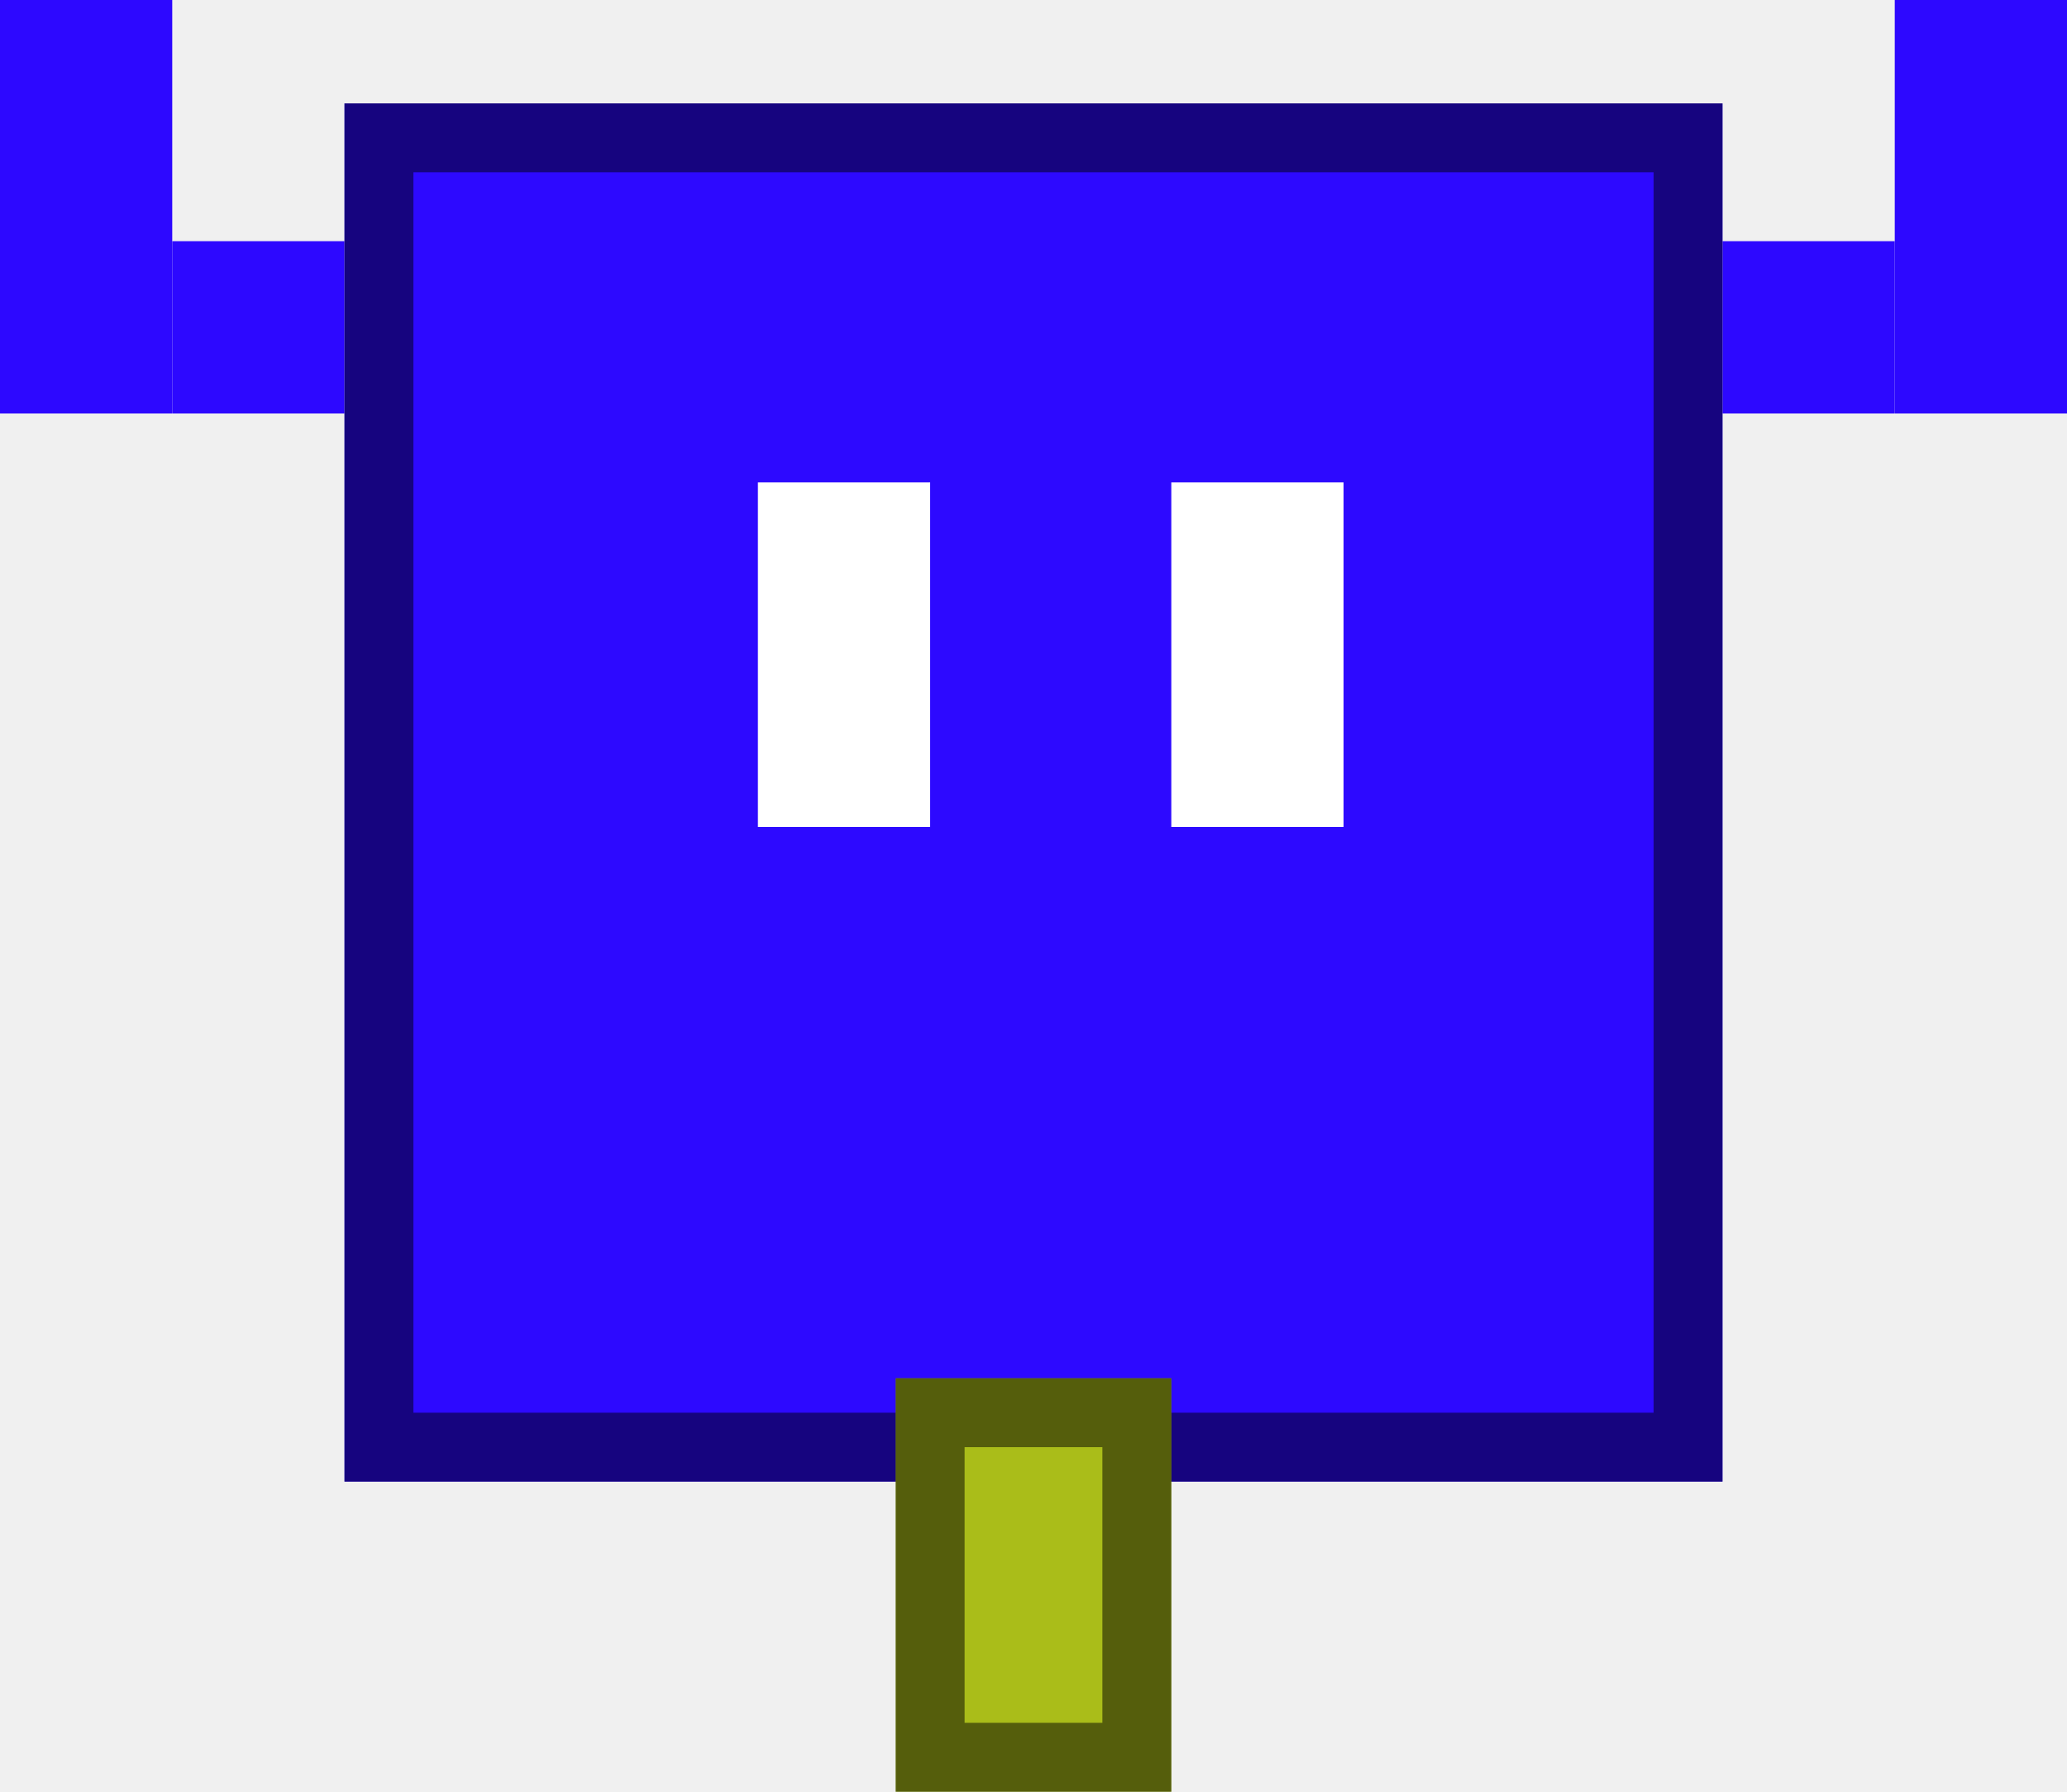
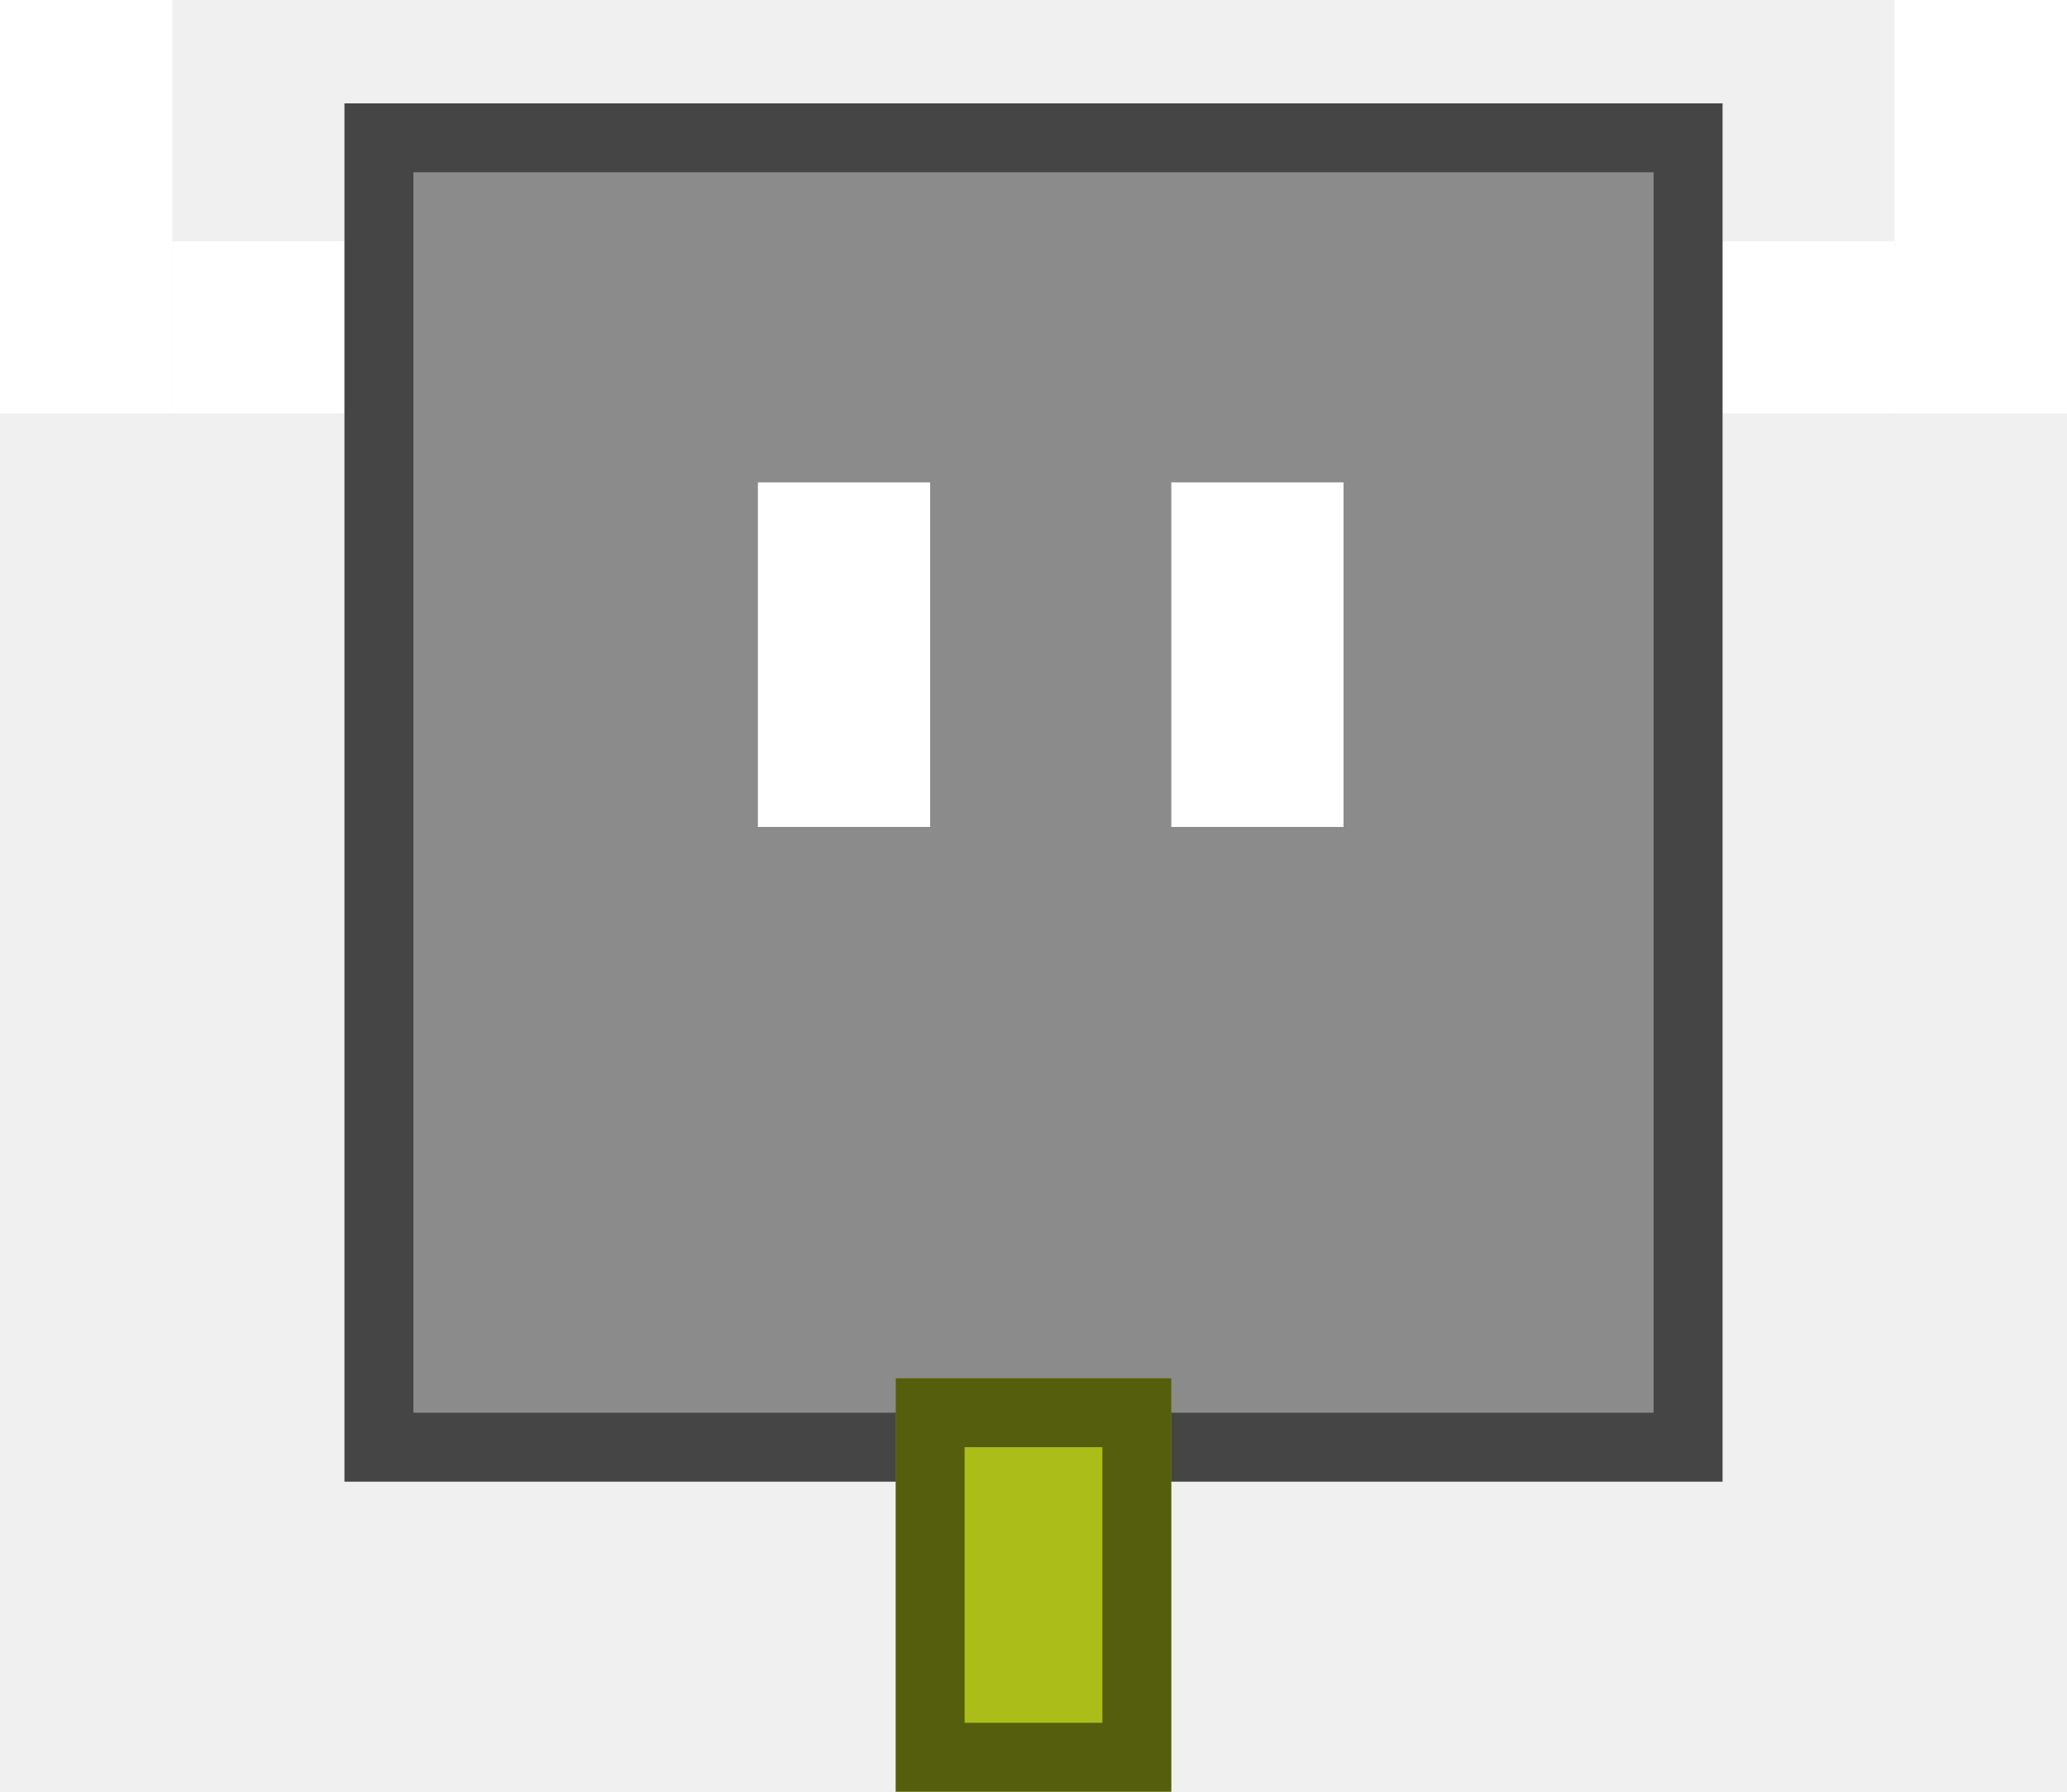
<svg xmlns="http://www.w3.org/2000/svg" width="60" height="52" viewBox="0 0 60 52" fill="none">
-   <rect width="5" height="12" fill="#2D08FF" />
-   <rect x="5" y="7" width="5" height="5" fill="#2D08FF" />
-   <rect width="5" height="12" transform="matrix(-1 0 0 1 60 0)" fill="#2D08FF" />
-   <rect width="5" height="5" transform="matrix(-1 0 0 1 55 7)" fill="#2D08FF" />
-   <rect x="10" y="3" width="40" height="40" fill="#2D09FF" />
+   <rect width="5" height="12" fill="white" />
+   <rect x="5" y="7" width="5" height="5" fill="white" />
+   <rect width="5" height="12" transform="matrix(-1 0 0 1 60 0)" fill="white" />
+   <rect width="5" height="5" transform="matrix(-1 0 0 1 55 7)" fill="white" />
+   <rect x="10" y="3" width="40" height="40" fill="#8B8B8B" />
  <rect x="11" y="4" width="38" height="38" stroke="black" stroke-opacity="0.5" stroke-width="2" />
  <rect x="34" y="14" width="5" height="10" fill="white" />
  <rect x="22" y="14" width="5" height="10" fill="white" />
  <rect x="26" y="40" width="8" height="12" fill="#AABD19" />
  <rect x="27" y="41" width="6" height="10" stroke="black" stroke-opacity="0.5" stroke-width="2" />
</svg>
